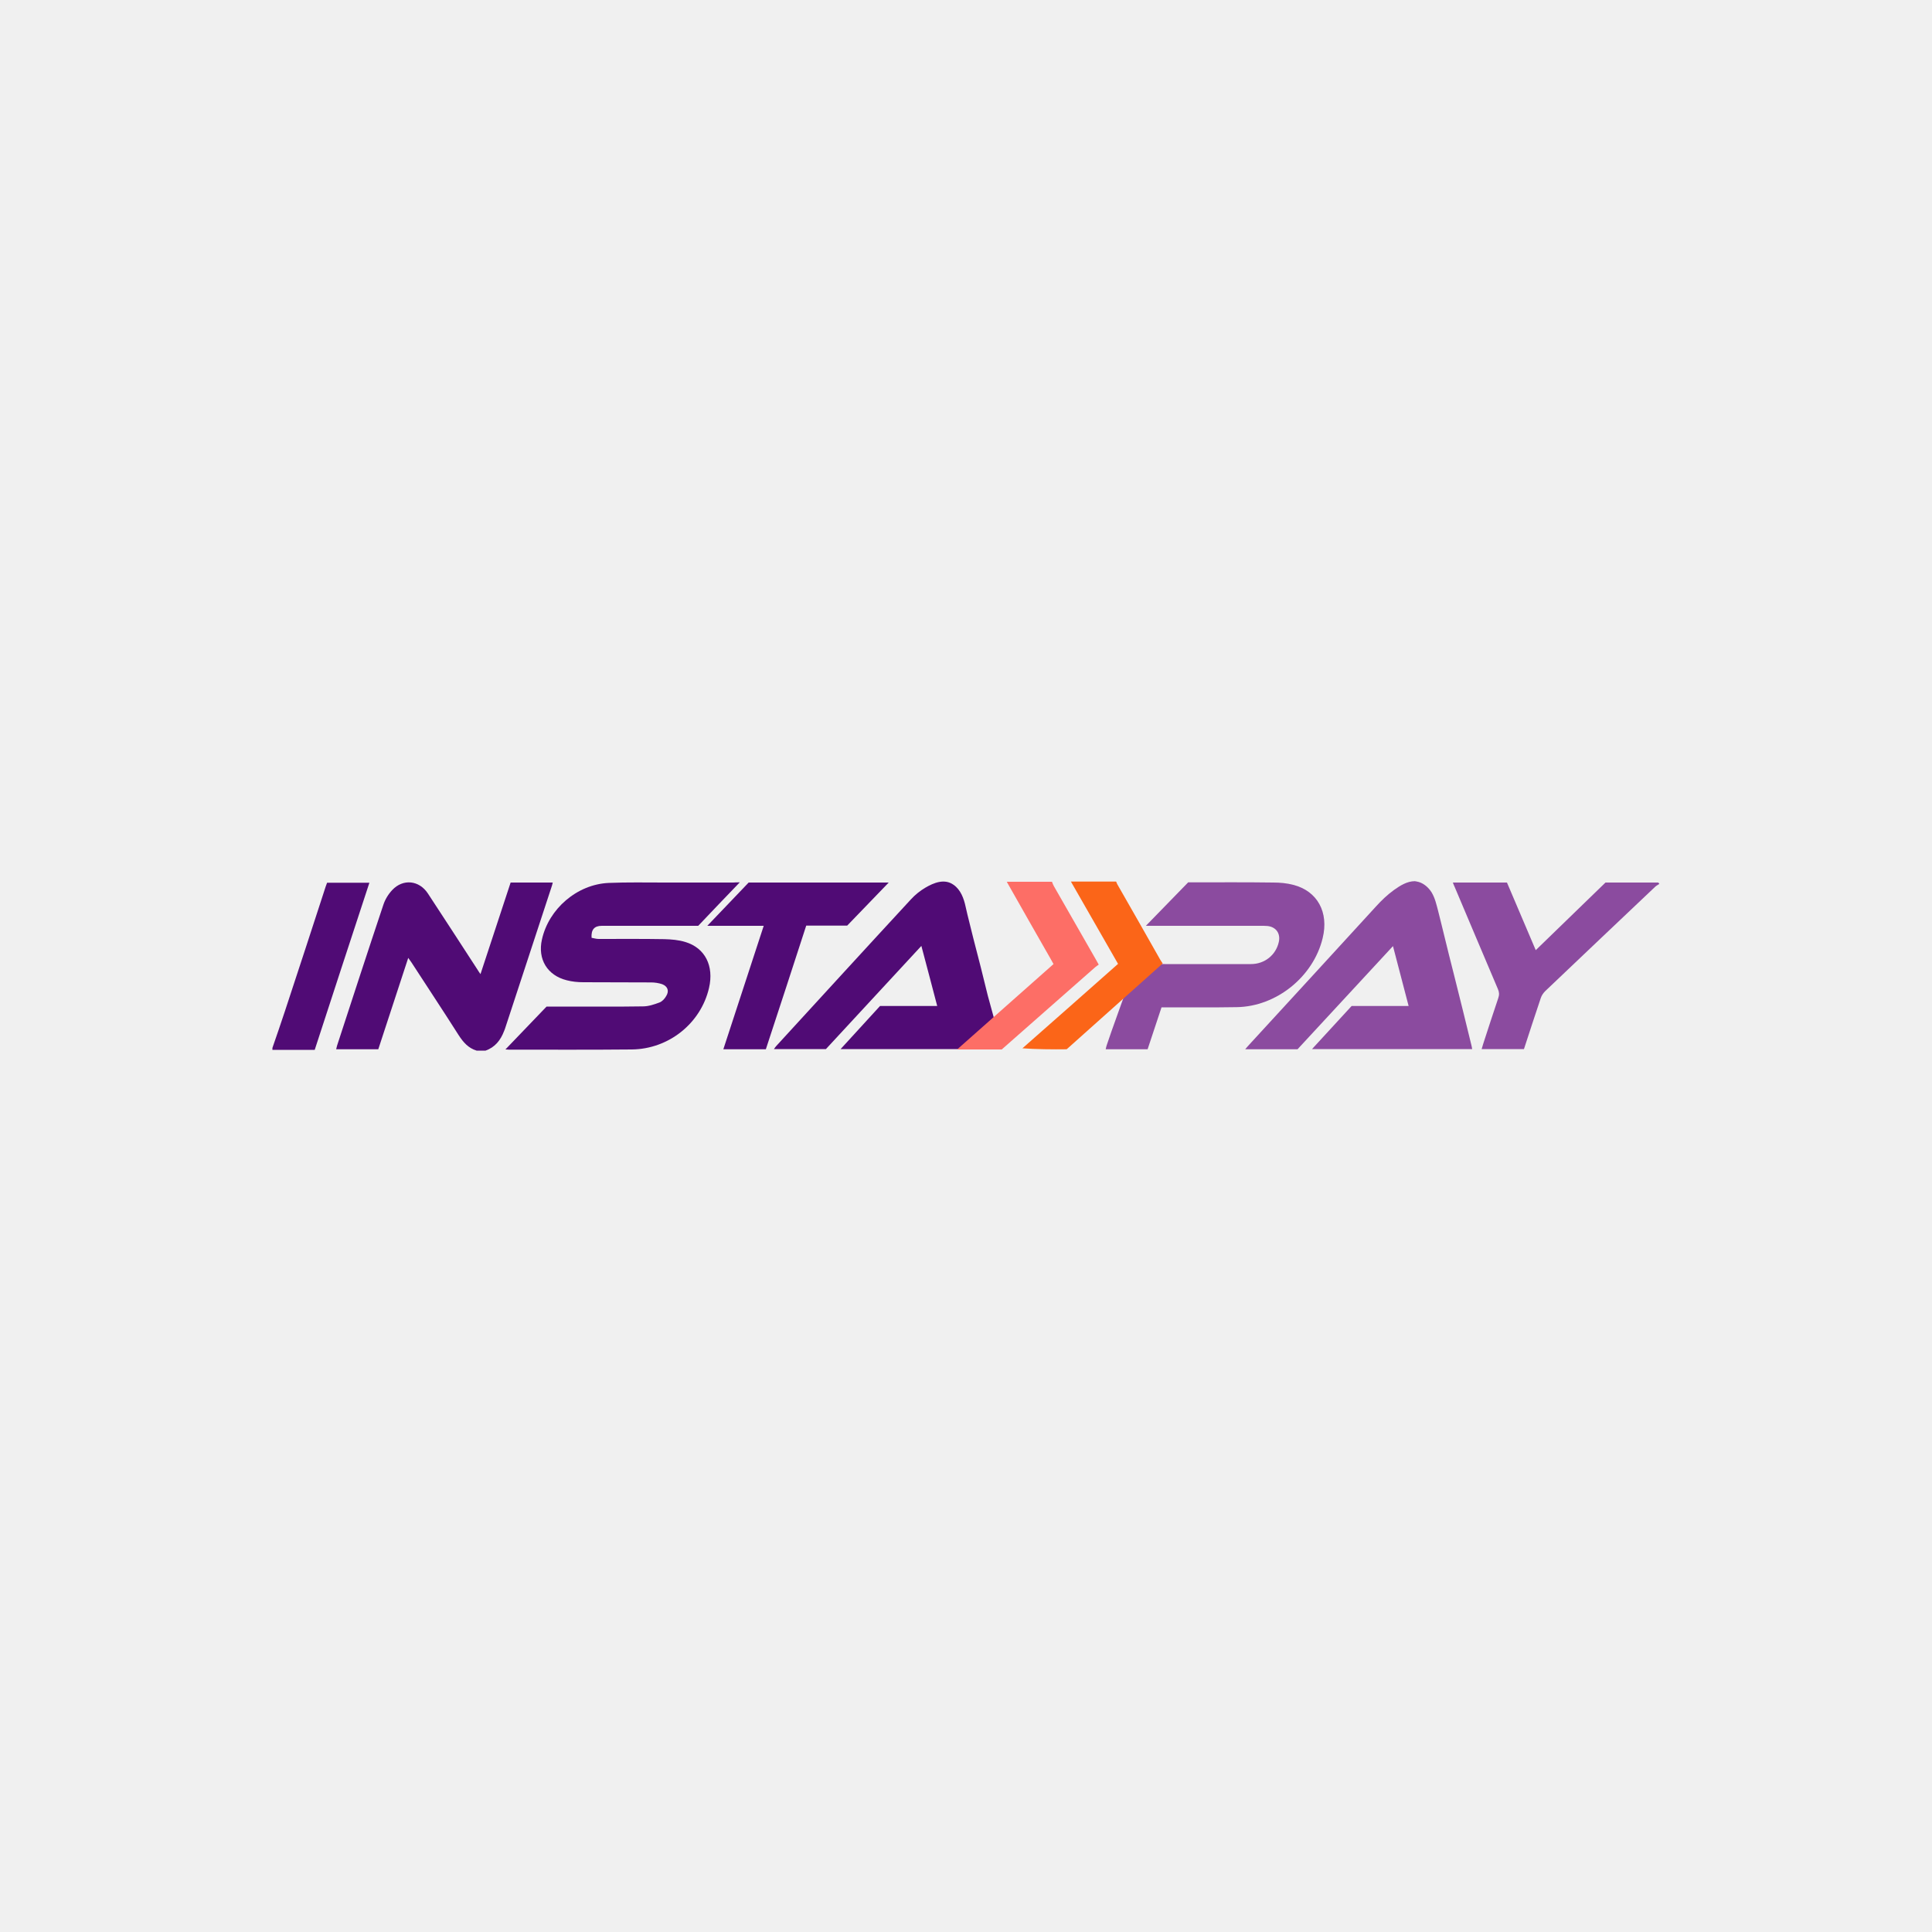
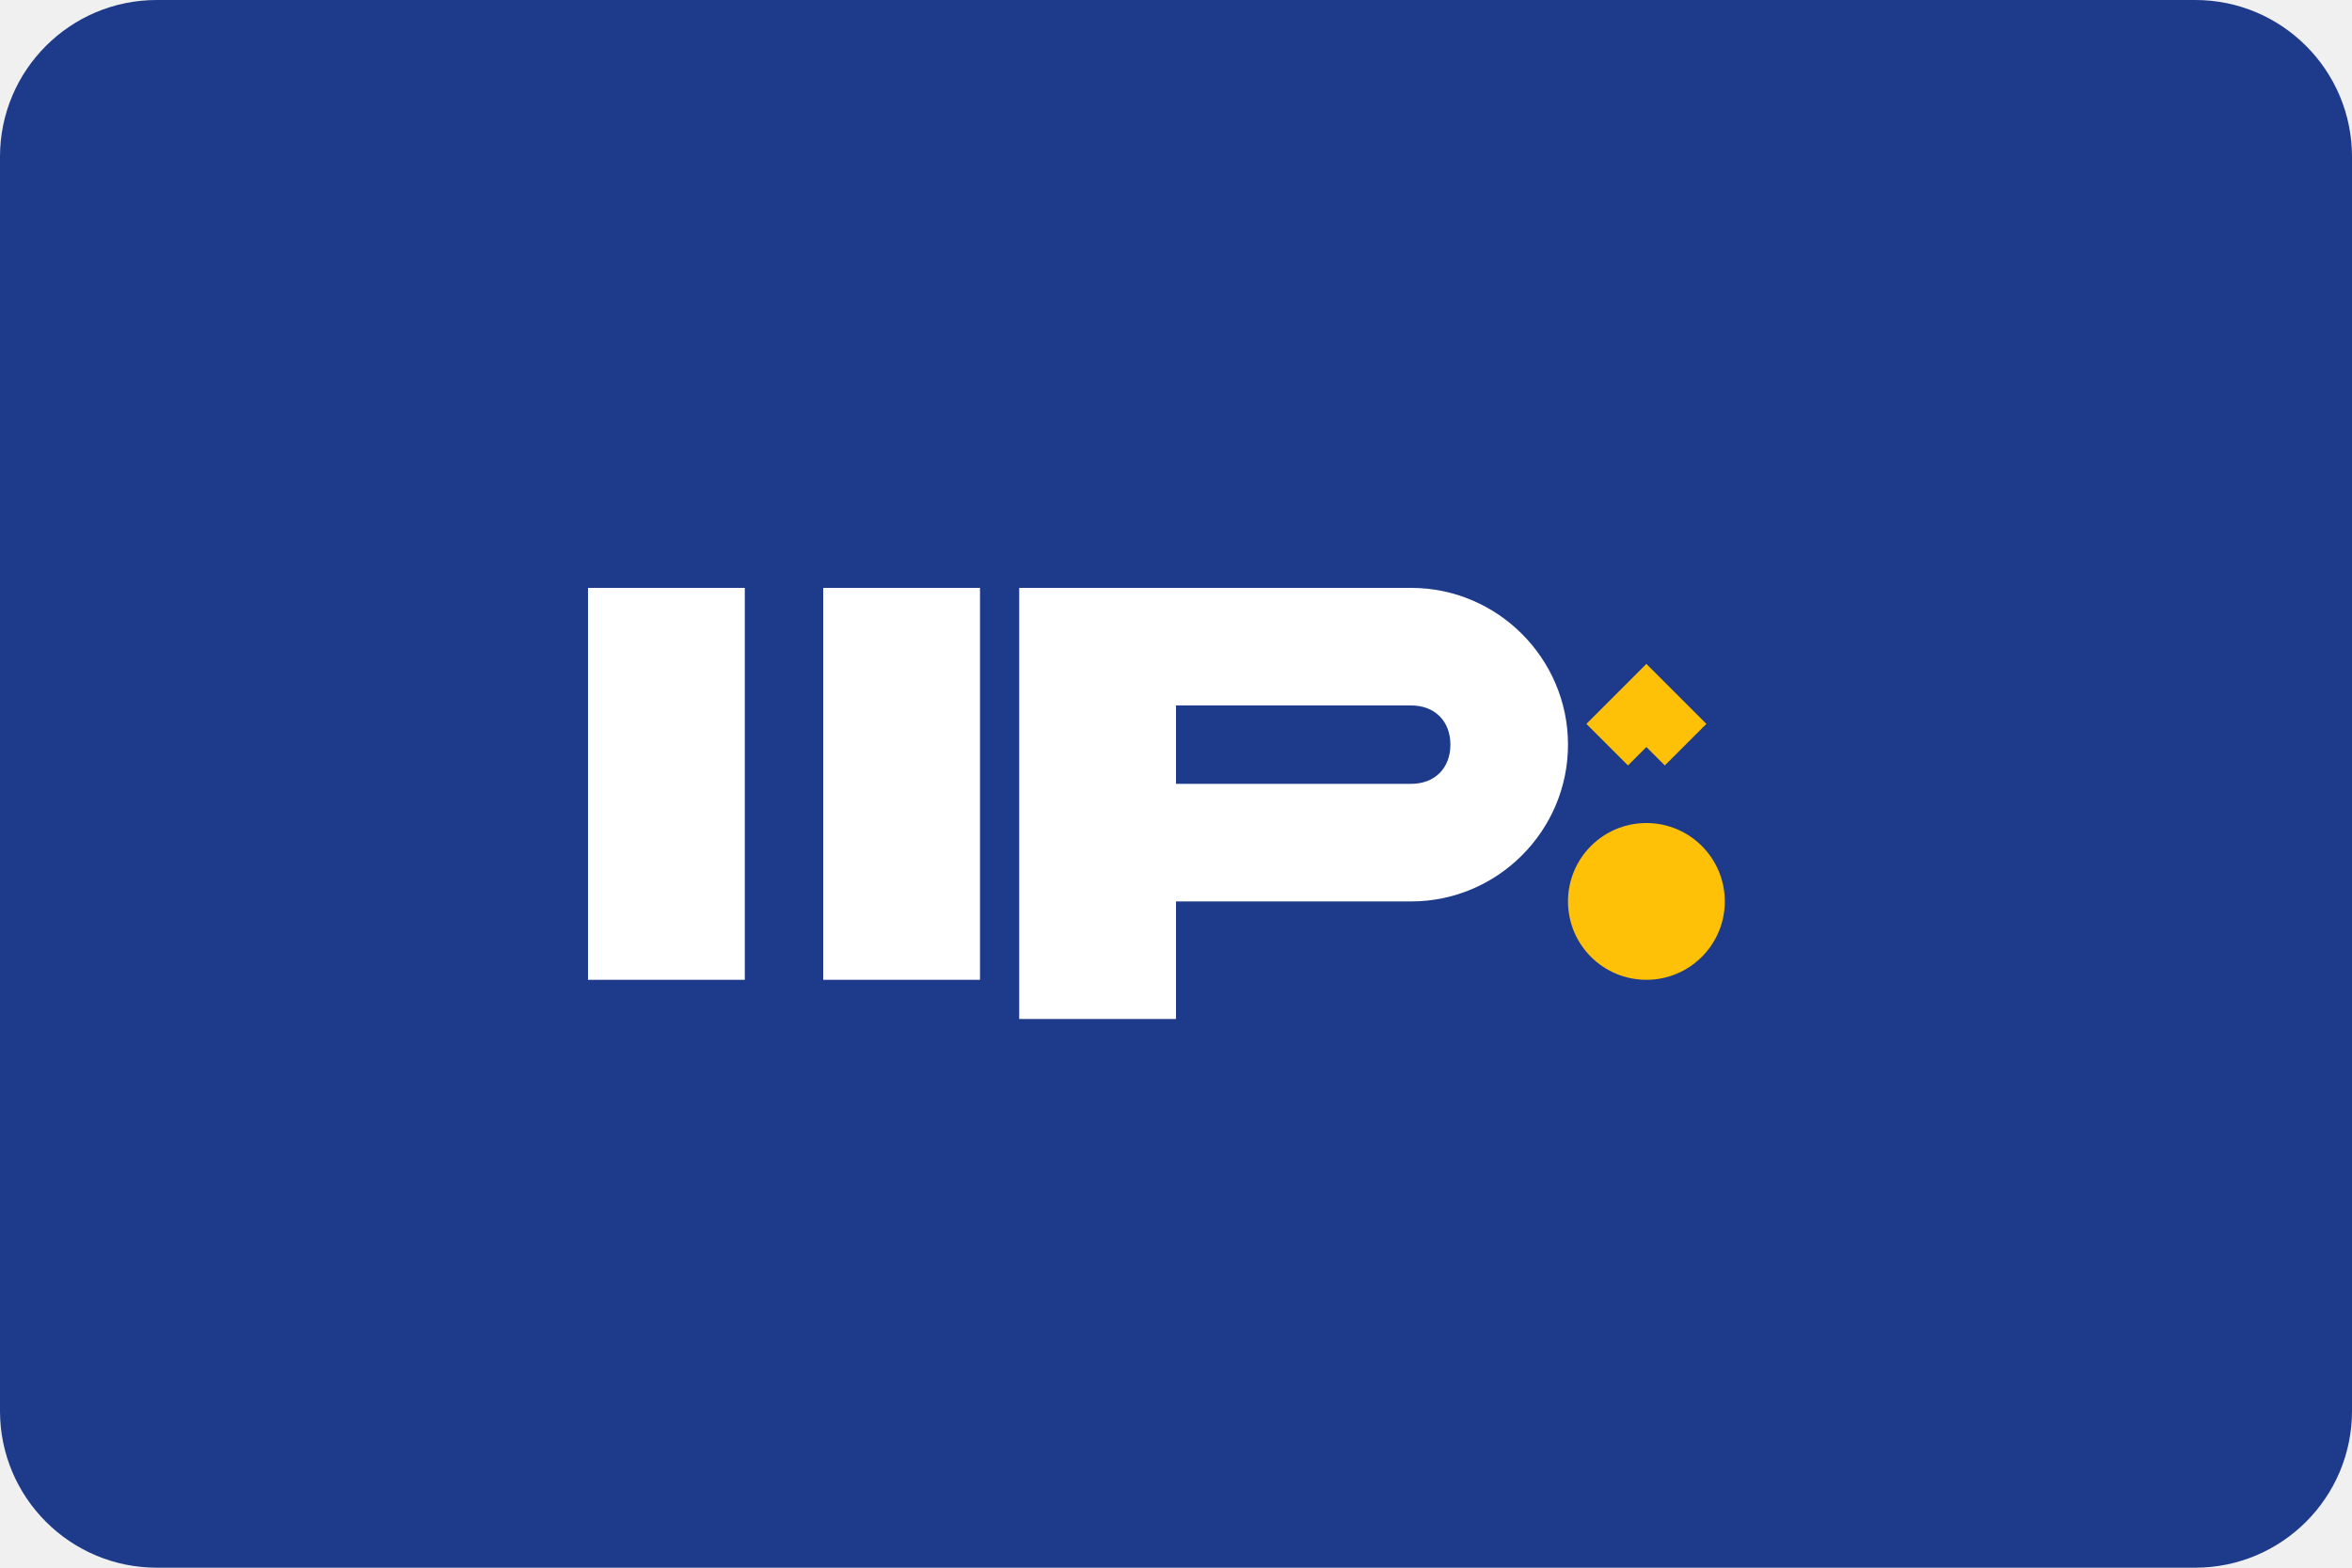
- <svg xmlns="http://www.w3.org/2000/svg" version="1.1" id="Layer_1" x="0px" y="0px" viewBox="0 0 1000 1000" style="enable-background:new 0 0 1000 1000;" xml:space="preserve">
-   <style type="text/css">
- 	.st0{display:none;}
- 	.st1{display:inline;}
- 	.st2{fill:#EEF2F8;}
- 	.st3{fill:#8B4B9F;}
- 	.st4{fill:#500B75;}
- 	.st5{fill:#FD6E66;}
- 	.st6{fill:#FB6518;}
- </style>
-   <g id="Layer_1_00000089563870127260836800000011711382912509721248_" class="st0">
-     <g class="st1">
-       <path class="st2" d="M141,141v718h718V141H141z M753,753H247V247h506V753z" />
-     </g>
-   </g>
-   <g id="Layer_2_00000087377800043711192430000009025601991983960977_">
- </g>
-   <g id="Layer_1-2">
-     <g>
-       <path d="M579.9,517.9C579.9,517.9,579.8,517.8,579.9,517.9c-0.1-0.1-0.1-0.1-0.1-0.1C579.8,517.8,579.9,517.9,579.9,517.9z" />
-       <g>
-         <path class="st3" d="M684.6,485.6c-4.8,19.9-23.9,35.4-44.5,35.7c-12,0.2-24,0.1-36,0.1h-2.9c-2.4,7.3-4.8,14.5-7.2,21.7h-21.7     c0.2-0.8,0.3-1.4,0.5-2c1.9-6,11-30.8,15-42.2c4.3,0,14.7,0.1,15.1,0.1c14.9,0,29.8,0,44.6,0c7.1,0,12.9-4.7,14.4-11.4     c1-4.4-1.4-7.8-5.8-8.3c-1.2-0.1-2.3-0.1-3.5-0.1c-18.8,0-37.6,0-56.3,0h-3.2c7.5-7.7,14.6-15,21.9-22.5h2.2     c13.9,0,27.9-0.1,41.8,0.1c3.5,0,7,0.3,10.4,1.2C681.9,461.2,687.9,472.2,684.6,485.6L684.6,485.6z" />
-         <path class="st3" d="M734.3,456.5c2.8,0.8,5.2,3,6.7,5.4c1.8,3,2.5,6.3,3.4,9.7c1,3.7,1.8,7.5,2.8,11.3c1.8,7.5,3.7,15,5.6,22.5     c3,12,6,24,8.9,36c0.1,0.4,0.2,0.9,0.3,1.6h-82.9c7-7.6,13.7-14.9,20.5-22.3h29.5c-2.7-10.3-5.3-20.4-8.1-31     c-16.6,18-33,35.7-49.4,53.4h-27.1c0.9-1,1.5-1.8,2.2-2.5c21.8-23.8,43.7-47.5,65.4-71.3c2.9-3.2,6-6.2,9.5-8.7     c3.1-2.2,6.7-4.5,10.7-4.5C732.9,456.2,733.6,456.3,734.3,456.5L734.3,456.5z" />
-         <path class="st3" d="M752,456.8h28c4.9,11.6,9.8,23.1,14.9,35c12.2-11.8,24.1-23.4,36.1-35h27.3c0.2,0.2,0.4,0.5,0.6,0.7     c-0.7,0.5-1.6,0.9-2.2,1.5c-19,18-38,36-56.9,54c-1,1-1.9,2.3-2.3,3.6c-3,8.8-5.8,17.6-8.7,26.4h-21.9c0.3-1,0.5-1.8,0.8-2.7     c2.6-7.9,5.1-15.8,7.8-23.7c0.6-1.7,0.5-3.1-0.2-4.7c-7.5-17.6-14.9-35.2-22.4-52.9C752.6,458.5,752.4,457.8,752,456.8L752,456.8     z" />
-       </g>
-       <g>
-         <path class="st4" d="M511.3,515.4c0.7,2.8,5.2,18.9,7.5,27c-0.2,0.2-0.5,0.4-0.7,0.6h-83c7-7.6,13.6-14.9,20.4-22.3h29.6     c-2.7-10.4-5.4-20.5-8.2-31.1c-16.7,18-33.1,35.8-49.4,53.4h-26.9c0.5-0.7,0.8-1.2,1.2-1.6c23.2-25.3,46.4-50.7,69.7-75.9     c2.2-2.4,4.7-4.4,7.4-6c4.4-2.6,10-4.9,14.7-1.5c3.7,2.6,5.3,7.1,6.2,11.3c1.2,5.5,2.7,10.9,4,16.4     C506.4,495.6,508.9,505.5,511.3,515.4z" />
-         <path class="st4" d="M246.7,543.8c-4.3-1.3-6.9-4.3-9.3-8c-8-12.6-16.3-25.1-24.4-37.6c-0.5-0.7-1-1.4-1.7-2.4     c-5.2,16-10.4,31.6-15.5,47.3H174c0.2-0.7,0.3-1.4,0.5-2c7.9-24.2,15.8-48.5,23.9-72.7c0.9-2.8,2.6-5.6,4.6-7.7     c5.6-6,14-5.1,18.5,1.8c8.6,13.1,17.1,26.2,25.6,39.3c0.4,0.7,0.9,1.4,1.6,2.4c5.3-16.1,10.4-31.7,15.6-47.4h21.8     c-0.2,0.9-0.4,1.7-0.7,2.5c-7.9,24.1-15.8,48.2-23.7,72.2c-0.2,0.7-0.5,1.5-0.8,2.2c-1.8,4.7-4.7,8.4-9.6,10.1H246.7L246.7,543.8     z" />
-         <path class="st4" d="M141,542.4c2.2-6.4,4.4-12.7,6.5-19.1c7.1-21.5,14.1-43,21.1-64.5c0.2-0.6,0.4-1.2,0.7-1.9h21.9     c-9.5,28.9-18.9,57.6-28.3,86.5H141C141,543,141,542.7,141,542.4z" />
-         <path class="st4" d="M382.9,456.7c-7.5,7.8-14.5,15.1-21.5,22.5c-5.7,0-11.3,0-16.9,0c-11,0-22,0-33,0c-3.9,0-5.6,2-5.3,6.2     c1.1,0.2,2.4,0.6,3.7,0.6c11.3,0,22.6-0.1,33.9,0.1c3.7,0.1,7.5,0.4,11,1.5c10.2,3.1,14.8,12.4,12.2,23.7     c-4.2,18.3-20.8,31.7-40,31.9c-21.2,0.2-42.4,0.1-63.6,0.1c-0.4,0-0.7-0.1-1.8-0.1c7.3-7.6,14.3-14.9,21.3-22.2     c3.6,0,7.3,0,10.9,0c13,0,26,0.1,39-0.1c2.9,0,5.8-1,8.5-2c1.4-0.5,2.7-1.9,3.5-3.3c1.7-2.7,0.8-5.1-2.1-6.2     c-1.8-0.6-3.8-0.9-5.7-0.9c-11.7-0.1-23.4,0-35.1-0.1c-2.9,0-5.8-0.3-8.5-1c-10.1-2.5-15.2-10.9-12.9-21.1     c3.5-15.9,18.2-28.6,34.6-29.3c9.6-0.4,19.3-0.2,29-0.2c11.8,0,23.7,0,35.5,0C380.5,456.7,381.4,456.7,382.9,456.7L382.9,456.7z" />
-         <path class="st4" d="M396.4,543.1h-22c7-21.4,13.9-42.5,20.9-63.9h-29.2c7.4-7.8,14.4-15,21.4-22.4H460     c-7.3,7.6-14.4,14.9-21.5,22.3h-21.2C410.4,500.5,403.4,521.7,396.4,543.1L396.4,543.1z" />
-       </g>
-       <g>
-         <path class="st5" d="M568.7,499.3c-0.6,0.4-1.2,0.8-1.8,1.3c-15.4,13.5-32.9,29-48.4,42.6c-7,0-16.5,0-23.1,0l49.9-44.2     c-0.6-1.1-1.1-1.9-1.5-2.7c-7.6-13.3-15.2-26.6-22.7-39.9h23.4c0.3,0.8,0.6,1.6,1,2.3c7.2,12.6,14.5,25.3,21.7,37.9     C567.6,497.3,568,498,568.7,499.3L568.7,499.3z" />
-         <path class="st6" d="M601.8,498.7l-48.9,43.7l-0.8,0.7c-7,0.1-16.2,0-22.9-0.5c16.5-14.5,33-29.1,49.5-43.7     c-8.2-14.3-16.3-28.5-24.4-42.6h23.4c0.3,0.6,0.5,1.3,0.9,1.9c7.4,13,14.5,25.3,21.8,38.3C600.8,497.1,600.4,496.6,601.8,498.7z" />
-       </g>
-     </g>
-   </g>
+ <svg xmlns="http://www.w3.org/2000/svg" viewBox="0 0 60 40" fill="none">
+   <rect width="60" height="40" rx="4" fill="#1E3A8A" />
+   <path d="M15 15h4v10h-4v-10zm6 0h4v10h-4v-10z" fill="white" />
+   <path d="M26 15h10c2.2 0 4 1.8 4 4s-1.8 4-4 4h-6v3h-4v-11zm4 5h6c0.6 0 1-0.4 1-1s-0.4-1-1-1h-6v2z" fill="white" />
+   <circle cx="42" cy="23" r="2" fill="#FFC107" />
+   <path d="M41 19l1-1 1 1" stroke="#FFC107" stroke-width="1.5" fill="none" />
</svg>
